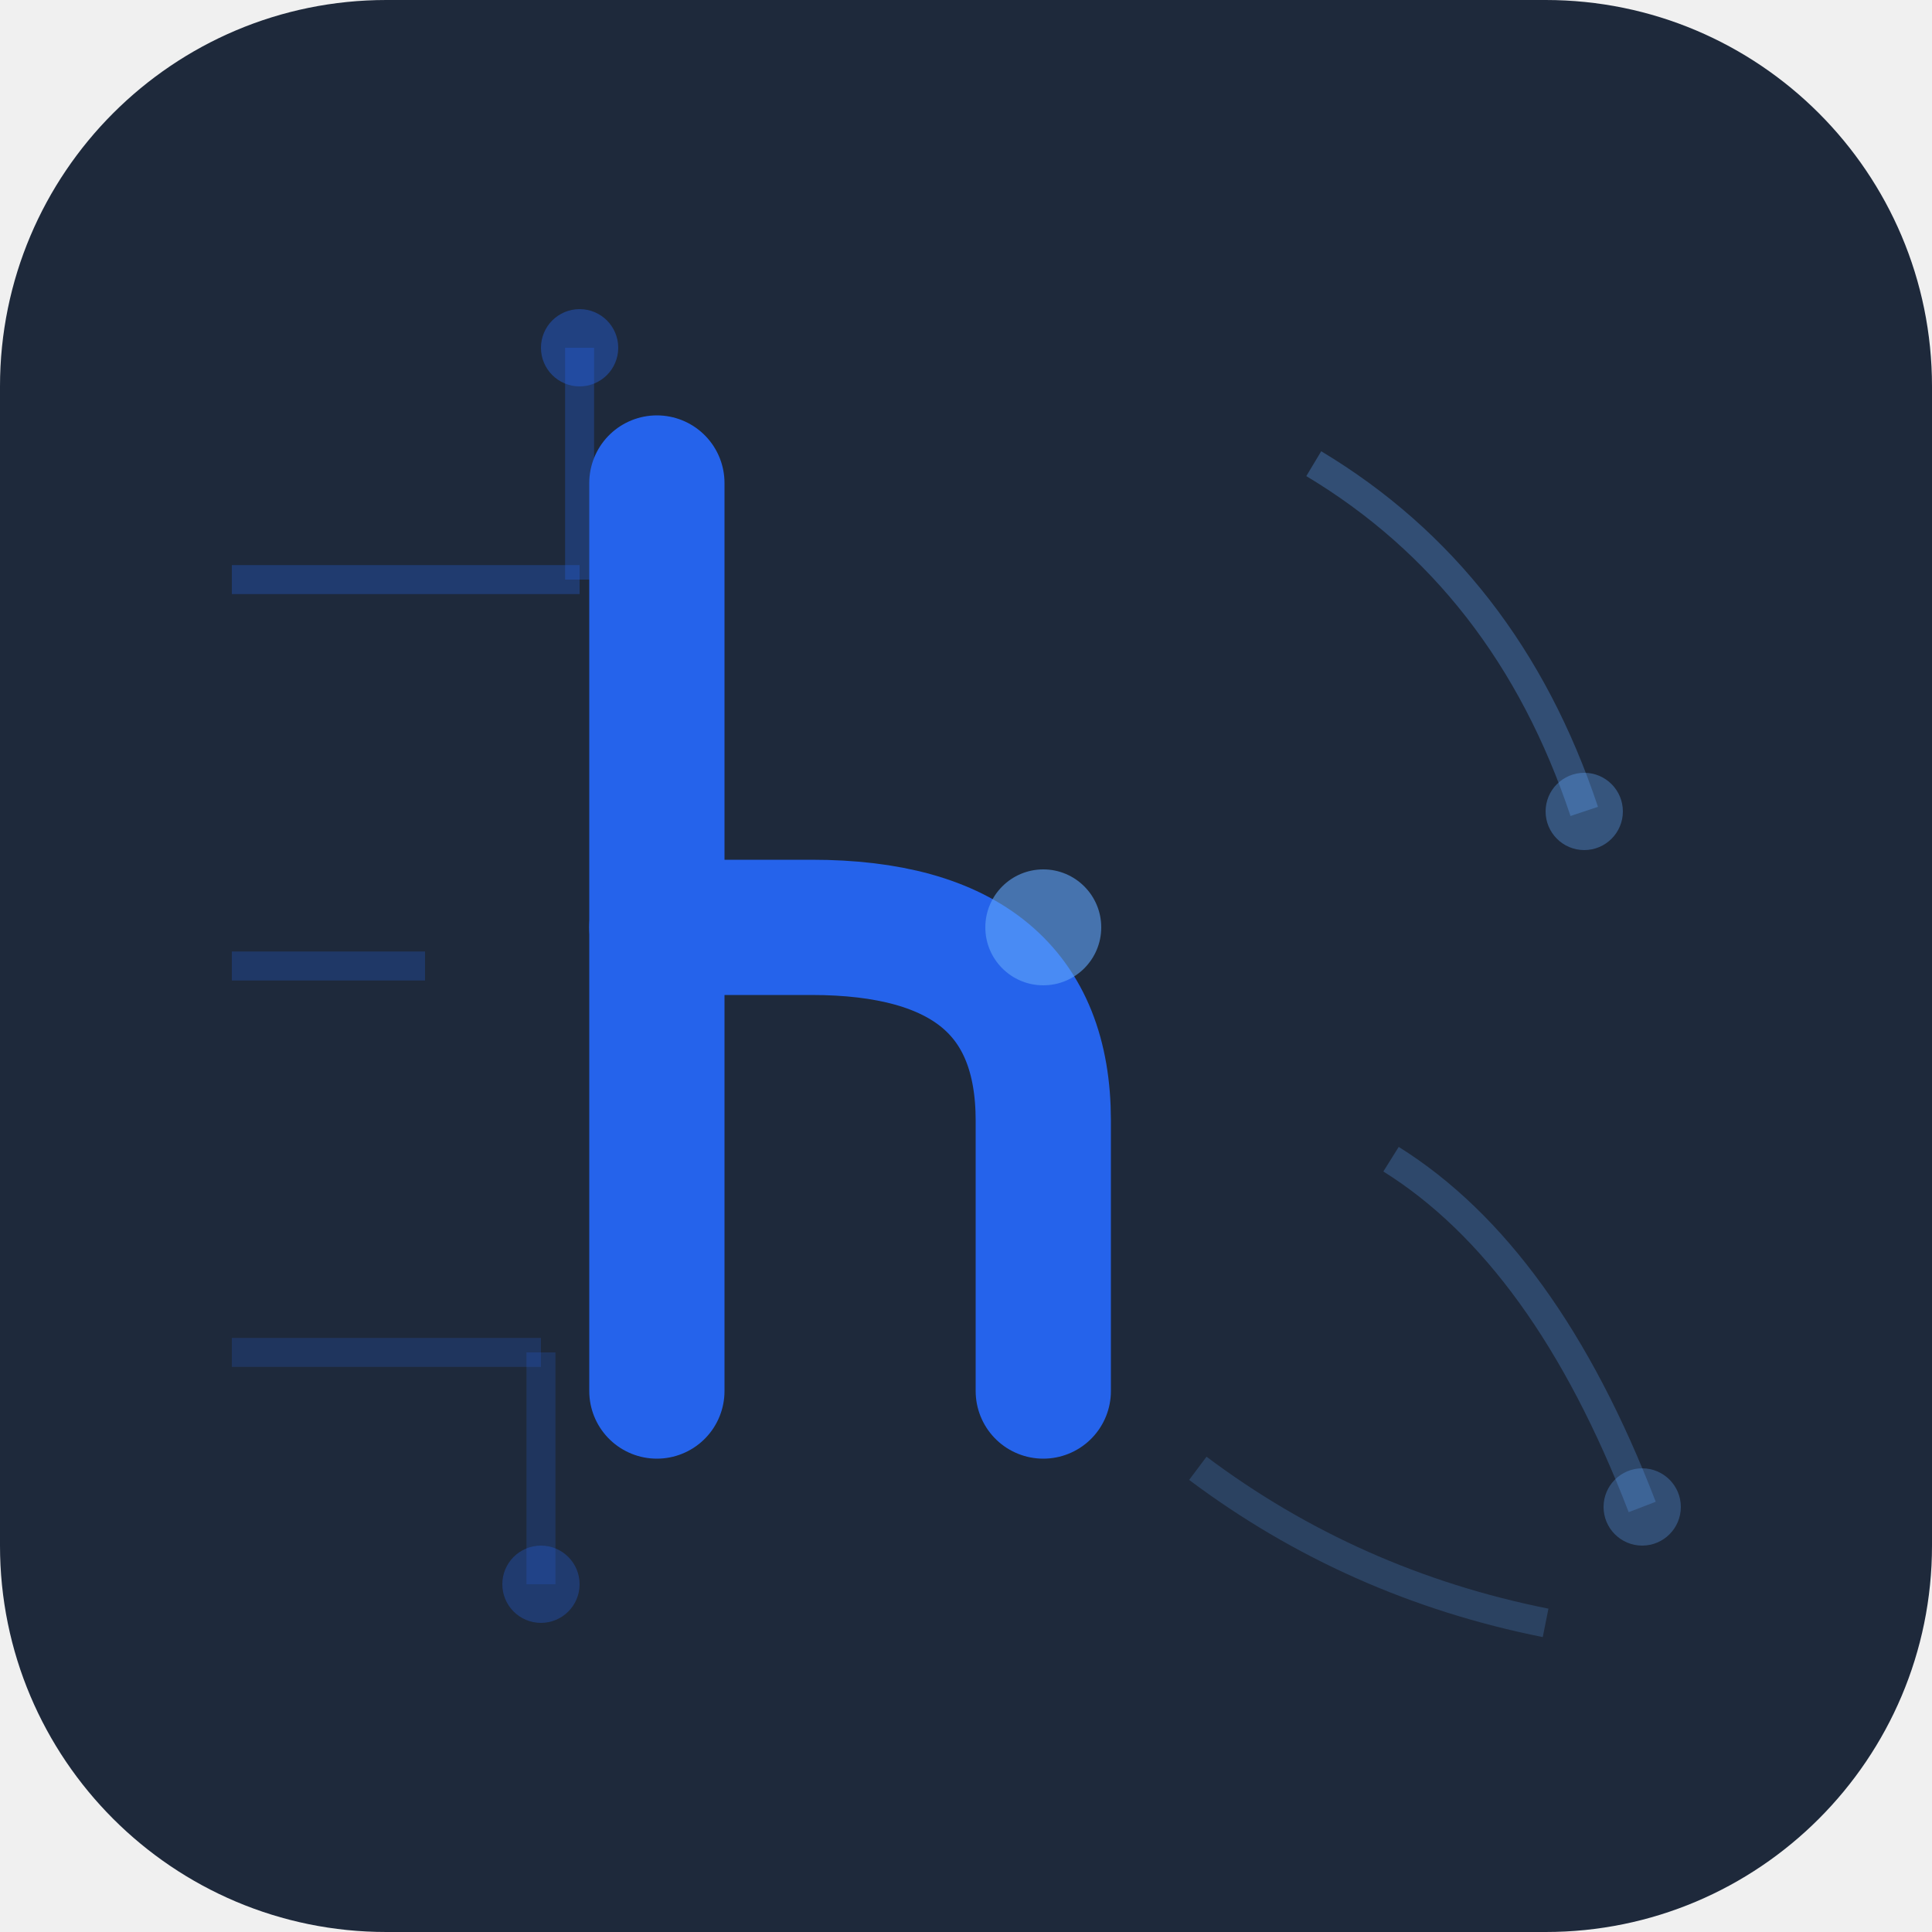
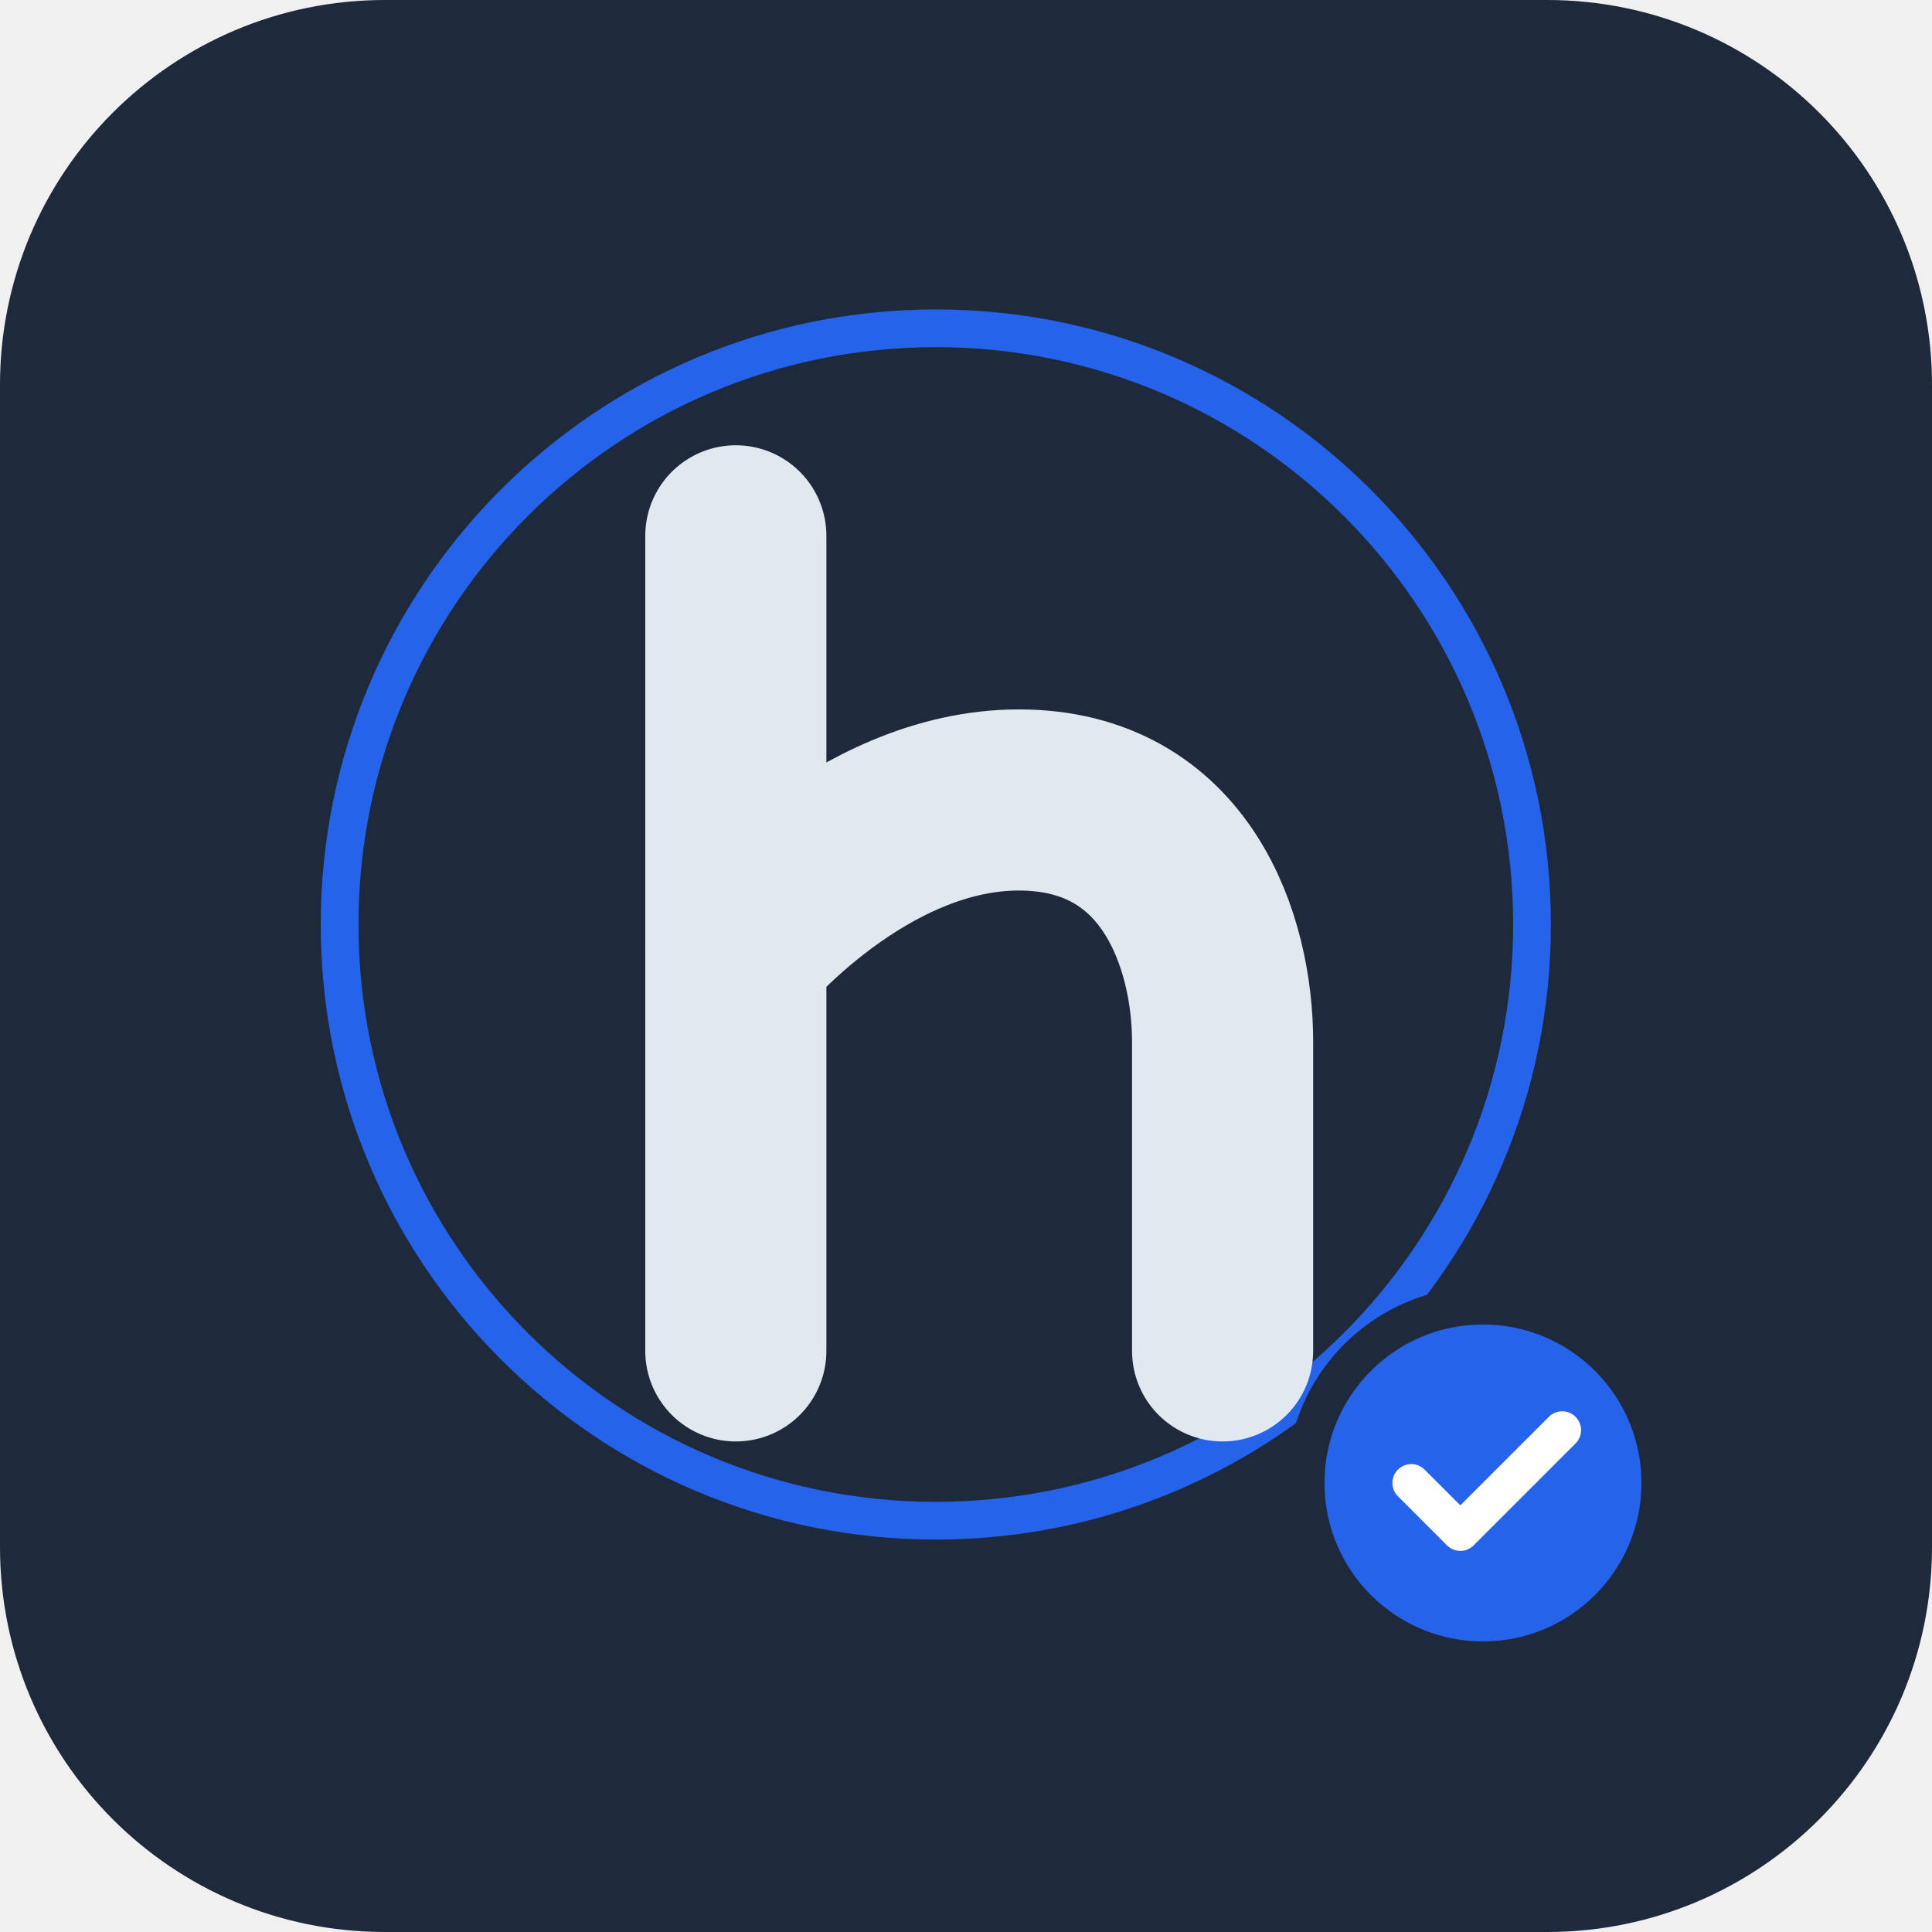
- <svg xmlns="http://www.w3.org/2000/svg" viewBox="0 0 100 100">
-   <rect width="100" height="100" rx="20" fill="#1e293b" />
-   <line x1="12" y1="30" x2="30" y2="30" stroke="#2563eb" stroke-width="1.5" opacity="0.3" />
-   <line x1="30" y1="30" x2="30" y2="18" stroke="#2563eb" stroke-width="1.5" opacity="0.3" />
-   <circle cx="30" cy="18" r="2" fill="#2563eb" opacity="0.4" />
-   <line x1="12" y1="50" x2="22" y2="50" stroke="#2563eb" stroke-width="1.5" opacity="0.25" />
-   <line x1="12" y1="70" x2="28" y2="70" stroke="#2563eb" stroke-width="1.5" opacity="0.2" />
-   <line x1="28" y1="70" x2="28" y2="82" stroke="#2563eb" stroke-width="1.5" opacity="0.2" />
-   <circle cx="28" cy="82" r="2" fill="#2563eb" opacity="0.3" />
-   <path d="M 34 25 L 34 72" stroke="#2563eb" stroke-width="7" stroke-linecap="round" fill="none" />
-   <path d="M 34 48 L 42 48 Q 54 48 54 58 L 54 72" stroke="#2563eb" stroke-width="7" stroke-linecap="round" fill="none" />
-   <path d="M 68 24 Q 78 30 82 42" stroke="#60a5fa" stroke-width="1.5" opacity="0.3" fill="none" />
-   <path d="M 72 60 Q 80 65 85 78" stroke="#60a5fa" stroke-width="1.5" opacity="0.25" fill="none" />
-   <path d="M 62 76 Q 70 82 80 84" stroke="#60a5fa" stroke-width="1.5" opacity="0.2" fill="none" />
-   <circle cx="82" cy="42" r="2" fill="#60a5fa" opacity="0.35" />
-   <circle cx="85" cy="78" r="2" fill="#60a5fa" opacity="0.3" />
-   <circle cx="54" cy="48" r="3" fill="#60a5fa" opacity="0.6" />
+ <svg xmlns="http://www.w3.org/2000/svg" viewBox="0 0 512 512">
+   <rect width="512" height="512" rx="102" fill="#1e293b" />
+   <circle cx="248" cy="245" r="158" fill="none" stroke="#2563eb" stroke-width="10" />
+   <path d="M 195 142 L 195 358" stroke="#e2e8f0" stroke-width="48" stroke-linecap="round" fill="none" />
+   <path d="M 195 252 C 195 252 228 212 270 212 C 312 212 324 250 324 276 L 324 358" stroke="#e2e8f0" stroke-width="48" stroke-linecap="round" fill="none" />
+   <circle cx="393" cy="393" r="52" fill="#1e293b" />
+   <circle cx="393" cy="393" r="42" fill="#2563eb" />
+   <path d="M 374 393 L 387 406 L 414 379" stroke="#fff" stroke-width="10" stroke-linecap="round" stroke-linejoin="round" fill="none" />
</svg>
